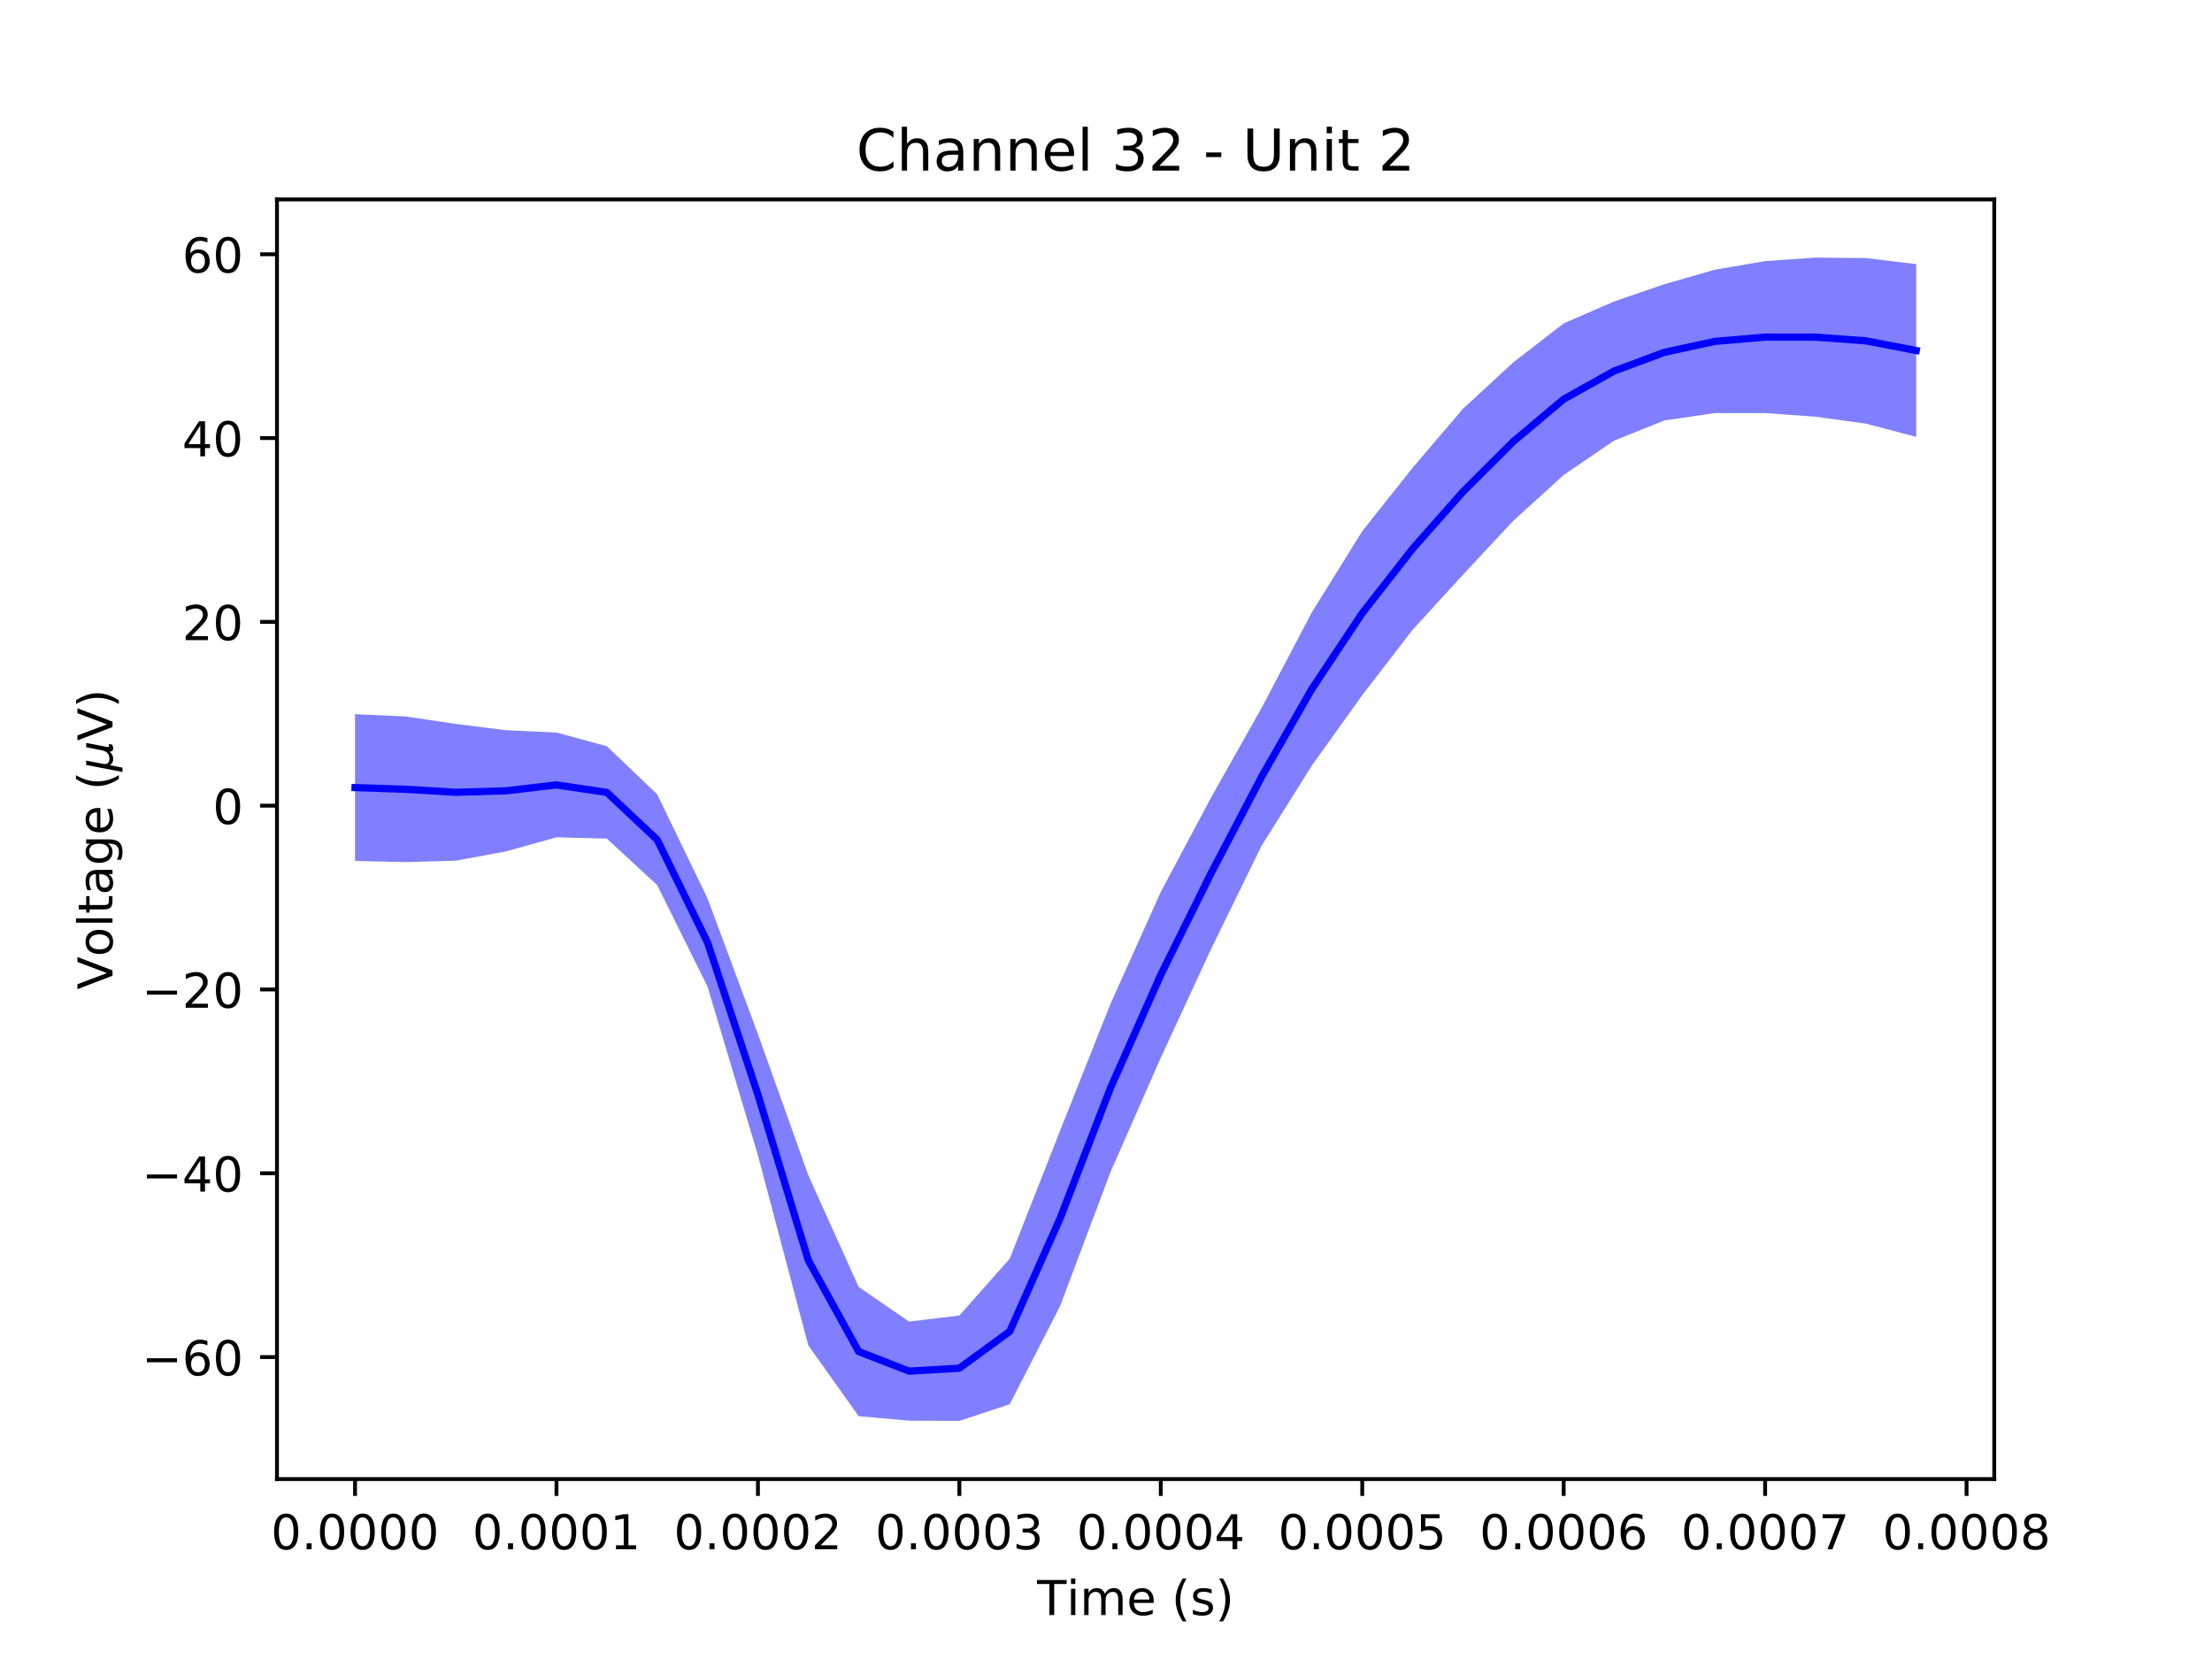
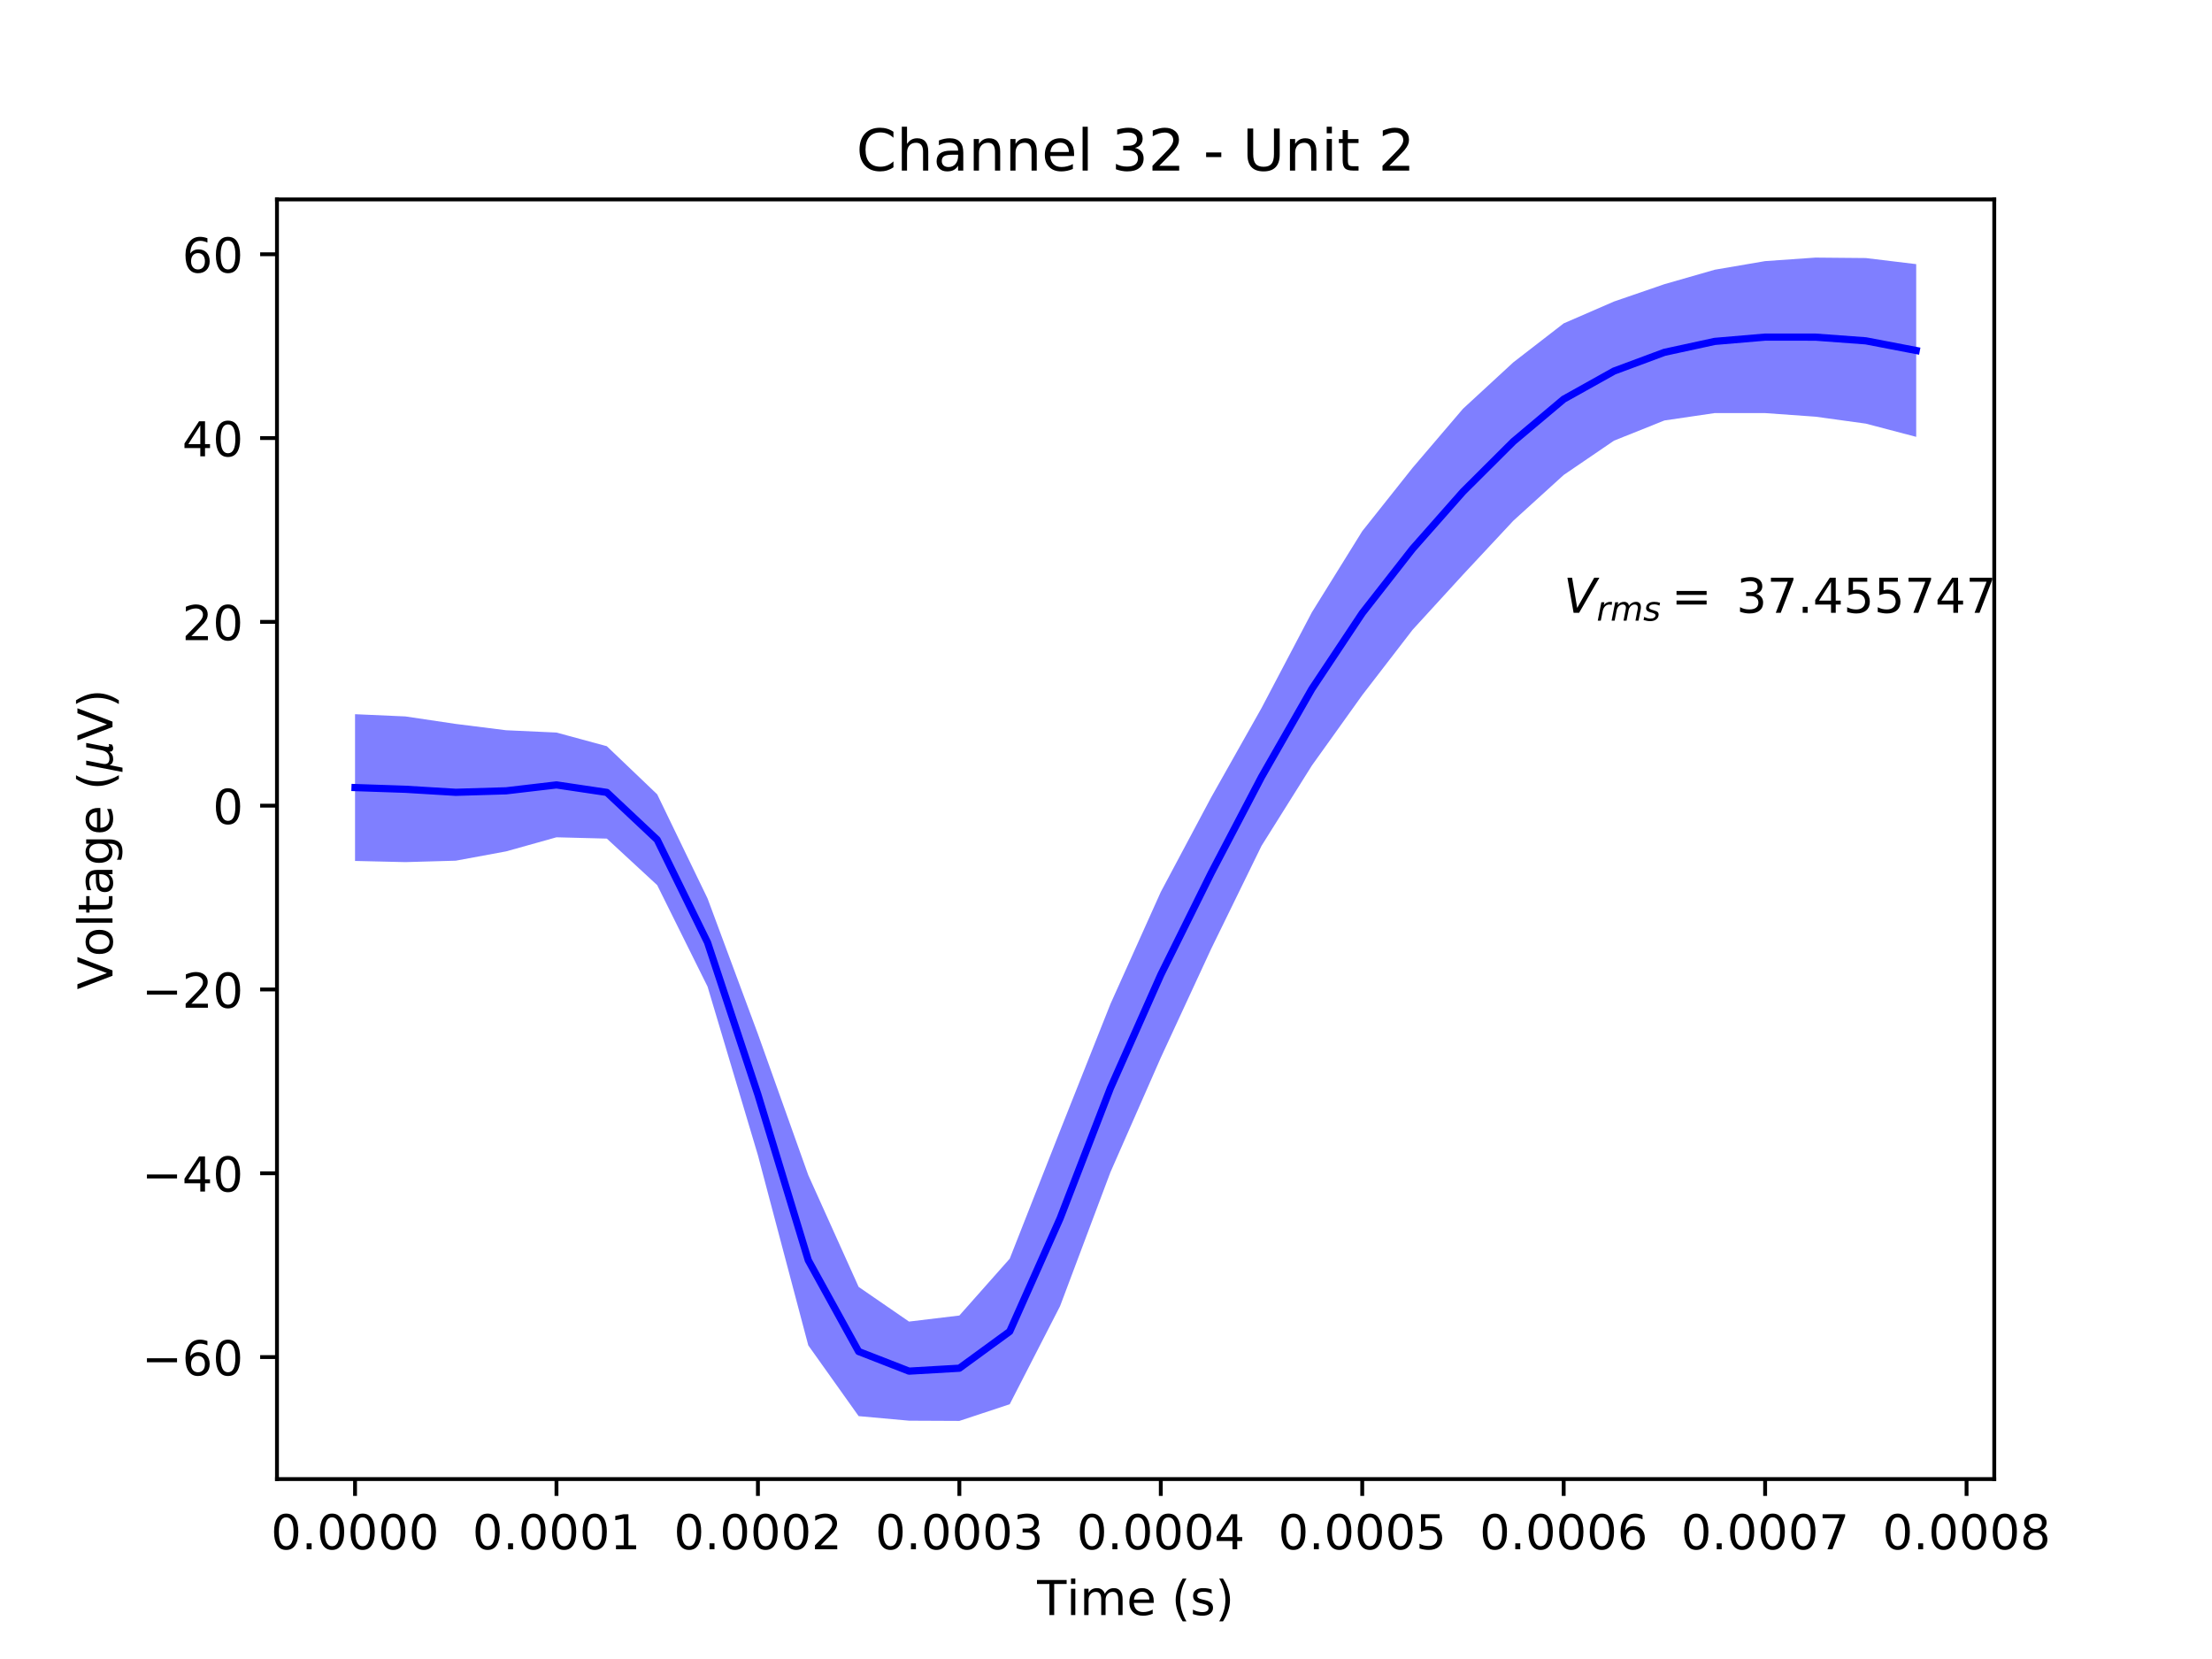
<svg xmlns="http://www.w3.org/2000/svg" xmlns:xlink="http://www.w3.org/1999/xlink" height="345pt" version="1.1" viewBox="0 0 460 345" width="460pt">
  <defs>
    <style type="text/css">
*{stroke-linecap:butt;stroke-linejoin:round;}
  </style>
  </defs>
  <g id="figure_1">
    <g id="patch_1">
      <path d="M 0 345.6  L 460.8 345.6  L 460.8 0  L 0 0  z " style="fill:#ffffff;" />
    </g>
    <g id="axes_1">
      <g id="patch_2">
        <path d="M 57.6 307.584  L 414.72 307.584  L 414.72 41.472  L 57.6 41.472  z " style="fill:#ffffff;" />
      </g>
      <g id="PolyCollection_1">
        <defs>
-           <path d="M 73.833 -197.078  L 73.833 -166.561  L 84.305 -166.318  L 94.778 -166.614  L 105.251 -168.549  L 115.724 -171.48  L 126.196 -171.207  L 136.669 -161.527  L 147.142 -140.426  L 157.615 -105.357  L 168.087 -65.825  L 178.56 -51.107  L 189.033 -50.16  L 199.505 -50.112  L 209.978 -53.578  L 220.451 -73.985  L 230.924 -101.839  L 241.396 -125.651  L 251.869 -148.276  L 262.342 -169.704  L 272.815 -186.403  L 283.287 -201.041  L 293.76 -214.633  L 304.233 -226.085  L 314.705 -237.307  L 325.178 -246.825  L 335.651 -253.967  L 346.124 -258.16  L 356.596 -259.699  L 367.069 -259.695  L 377.542 -258.947  L 388.015 -257.503  L 398.487 -254.752  L 398.487 -290.67  L 398.487 -290.67  L 388.015 -291.937  L 377.542 -292.032  L 367.069 -291.3  L 356.596 -289.509  L 346.124 -286.502  L 335.651 -282.901  L 325.178 -278.351  L 314.705 -270.249  L 304.233 -260.592  L 293.76 -248.321  L 283.287 -235.135  L 272.815 -218.273  L 262.342 -198.36  L 251.869 -179.781  L 241.396 -160.122  L 230.924 -136.82  L 220.451 -110.454  L 209.978 -83.847  L 199.505 -72.029  L 189.033 -70.77  L 178.56 -77.984  L 168.087 -101.227  L 157.615 -130.568  L 147.142 -158.761  L 136.669 -180.412  L 126.196 -190.418  L 115.724 -193.262  L 105.251 -193.741  L 94.778 -195.055  L 84.305 -196.613  L 73.833 -197.078  z " id="m20f2ebc139" />
+           <path d="M 73.833 -197.078  L 73.833 -166.561  L 84.305 -166.318  L 94.778 -166.614  L 105.251 -168.549  L 115.724 -171.48  L 126.196 -171.207  L 136.669 -161.527  L 147.142 -140.426  L 157.615 -105.357  L 168.087 -65.825  L 178.56 -51.107  L 189.033 -50.16  L 199.505 -50.112  L 209.978 -53.578  L 220.451 -73.985  L 230.924 -101.839  L 241.396 -125.651  L 251.869 -148.276  L 262.342 -169.704  L 272.815 -186.403  L 283.287 -201.041  L 293.76 -214.633  L 304.233 -226.085  L 314.705 -237.307  L 325.178 -246.825  L 335.651 -253.967  L 346.124 -258.16  L 356.596 -259.699  L 367.069 -259.695  L 377.542 -258.947  L 388.015 -257.503  L 398.487 -254.752  L 398.487 -290.67  L 398.487 -290.67  L 388.015 -291.937  L 377.542 -292.032  L 367.069 -291.3  L 356.596 -289.509  L 346.124 -286.502  L 335.651 -282.901  L 325.178 -278.351  L 314.705 -270.249  L 304.233 -260.592  L 293.76 -248.321  L 283.287 -235.135  L 272.815 -218.273  L 262.342 -198.36  L 251.869 -179.781  L 241.396 -160.122  L 230.924 -136.82  L 220.451 -110.454  L 209.978 -83.847  L 199.505 -72.029  L 189.033 -70.77  L 178.56 -77.984  L 168.087 -101.227  L 157.615 -130.568  L 147.142 -158.761  L 136.669 -180.412  L 126.196 -190.418  L 115.724 -193.262  L 105.251 -193.741  L 94.778 -195.055  L 84.305 -196.613  L 73.833 -197.078  z " id="mba1944d7ec" />
        </defs>
-         <g clip-path="url(#pb265f0cbe6)">
-           <use style="fill:#0000ff;fill-opacity:0.5;" x="0" xlink:href="#m20f2ebc139" y="345.6" />
+         <g clip-path="url(#p7ccde514d6)">
+           <use style="fill:#0000ff;fill-opacity:0.5;" x="0" xlink:href="#mba1944d7ec" y="345.6" />
        </g>
      </g>
      <g id="matplotlib.axis_1">
        <g id="xtick_1">
          <g id="line2d_1">
            <defs>
-               <path d="M 0 0  L 0 3.5  " id="m6e08d8f429" style="stroke:#000000;stroke-width:0.8;" />
-             </defs>
-             <g>
-               <use style="stroke:#000000;stroke-width:0.8;" x="73.833" xlink:href="#m6e08d8f429" y="307.584" />
+               <path d="M 0 0  L 0 3.5  " id="m630a84d4b9" style="stroke:#000000;stroke-width:0.8;" />
+             </defs>
+             <g>
+               <use style="stroke:#000000;stroke-width:0.8;" x="73.833" xlink:href="#m630a84d4b9" y="307.584" />
            </g>
          </g>
          <g id="text_1">
            <defs>
              <path d="M 31.781 66.406  Q 24.172 66.406 20.328 58.906  Q 16.5 51.422 16.5 36.375  Q 16.5 21.391 20.328 13.891  Q 24.172 6.391 31.781 6.391  Q 39.453 6.391 43.281 13.891  Q 47.125 21.391 47.125 36.375  Q 47.125 51.422 43.281 58.906  Q 39.453 66.406 31.781 66.406  z M 31.781 74.219  Q 44.047 74.219 50.516 64.516  Q 56.984 54.828 56.984 36.375  Q 56.984 17.969 50.516 8.266  Q 44.047 -1.422 31.781 -1.422  Q 19.531 -1.422 13.062 8.266  Q 6.594 17.969 6.594 36.375  Q 6.594 54.828 13.062 64.516  Q 19.531 74.219 31.781 74.219  z " id="DejaVuSans-30" />
              <path d="M 10.688 12.406  L 21 12.406  L 21 0  L 10.688 0  z " id="DejaVuSans-2e" />
            </defs>
            <g transform="translate(56.33742 322.1824)scale(0.1 -0.1)">
              <use xlink:href="#DejaVuSans-30" />
              <use x="63.623" xlink:href="#DejaVuSans-2e" />
              <use x="95.41" xlink:href="#DejaVuSans-30" />
              <use x="159.033" xlink:href="#DejaVuSans-30" />
              <use x="222.656" xlink:href="#DejaVuSans-30" />
              <use x="286.279" xlink:href="#DejaVuSans-30" />
            </g>
          </g>
        </g>
        <g id="xtick_2">
          <g id="line2d_2">
            <g>
-               <use style="stroke:#000000;stroke-width:0.8;" x="115.724" xlink:href="#m6e08d8f429" y="307.584" />
+               <use style="stroke:#000000;stroke-width:0.8;" x="115.724" xlink:href="#m630a84d4b9" y="307.584" />
            </g>
          </g>
          <g id="text_2">
            <defs>
              <path d="M 12.406 8.297  L 28.516 8.297  L 28.516 63.922  L 10.984 60.406  L 10.984 69.391  L 28.422 72.906  L 38.281 72.906  L 38.281 8.297  L 54.391 8.297  L 54.391 0  L 12.406 0  z " id="DejaVuSans-31" />
            </defs>
            <g transform="translate(98.22832 322.1824)scale(0.1 -0.1)">
              <use xlink:href="#DejaVuSans-30" />
              <use x="63.623" xlink:href="#DejaVuSans-2e" />
              <use x="95.41" xlink:href="#DejaVuSans-30" />
              <use x="159.033" xlink:href="#DejaVuSans-30" />
              <use x="222.656" xlink:href="#DejaVuSans-30" />
              <use x="286.279" xlink:href="#DejaVuSans-31" />
            </g>
          </g>
        </g>
        <g id="xtick_3">
          <g id="line2d_3">
            <g>
-               <use style="stroke:#000000;stroke-width:0.8;" x="157.615" xlink:href="#m6e08d8f429" y="307.584" />
+               <use style="stroke:#000000;stroke-width:0.8;" x="157.615" xlink:href="#m630a84d4b9" y="307.584" />
            </g>
          </g>
          <g id="text_3">
            <defs>
              <path d="M 19.188 8.297  L 53.609 8.297  L 53.609 0  L 7.328 0  L 7.328 8.297  Q 12.938 14.109 22.625 23.891  Q 32.328 33.688 34.812 36.531  Q 39.547 41.844 41.422 45.531  Q 43.312 49.219 43.312 52.781  Q 43.312 58.594 39.234 62.25  Q 35.156 65.922 28.609 65.922  Q 23.969 65.922 18.812 64.312  Q 13.672 62.703 7.812 59.422  L 7.812 69.391  Q 13.766 71.781 18.938 73  Q 24.125 74.219 28.422 74.219  Q 39.75 74.219 46.484 68.547  Q 53.219 62.891 53.219 53.422  Q 53.219 48.922 51.531 44.891  Q 49.859 40.875 45.406 35.406  Q 44.188 33.984 37.641 27.219  Q 31.109 20.453 19.188 8.297  z " id="DejaVuSans-32" />
            </defs>
            <g transform="translate(140.1192 322.1824)scale(0.1 -0.1)">
              <use xlink:href="#DejaVuSans-30" />
              <use x="63.623" xlink:href="#DejaVuSans-2e" />
              <use x="95.41" xlink:href="#DejaVuSans-30" />
              <use x="159.033" xlink:href="#DejaVuSans-30" />
              <use x="222.656" xlink:href="#DejaVuSans-30" />
              <use x="286.279" xlink:href="#DejaVuSans-32" />
            </g>
          </g>
        </g>
        <g id="xtick_4">
          <g id="line2d_4">
            <g>
-               <use style="stroke:#000000;stroke-width:0.8;" x="199.505" xlink:href="#m6e08d8f429" y="307.584" />
+               <use style="stroke:#000000;stroke-width:0.8;" x="199.505" xlink:href="#m630a84d4b9" y="307.584" />
            </g>
          </g>
          <g id="text_4">
            <defs>
              <path d="M 40.578 39.312  Q 47.656 37.797 51.625 33  Q 55.609 28.219 55.609 21.188  Q 55.609 10.406 48.188 4.484  Q 40.766 -1.422 27.094 -1.422  Q 22.516 -1.422 17.656 -0.516  Q 12.797 0.391 7.625 2.203  L 7.625 11.719  Q 11.719 9.328 16.594 8.109  Q 21.484 6.891 26.812 6.891  Q 36.078 6.891 40.938 10.547  Q 45.797 14.203 45.797 21.188  Q 45.797 27.641 41.281 31.266  Q 36.766 34.906 28.719 34.906  L 20.219 34.906  L 20.219 43.016  L 29.109 43.016  Q 36.375 43.016 40.234 45.922  Q 44.094 48.828 44.094 54.297  Q 44.094 59.906 40.109 62.906  Q 36.141 65.922 28.719 65.922  Q 24.656 65.922 20.016 65.031  Q 15.375 64.156 9.812 62.312  L 9.812 71.094  Q 15.438 72.656 20.344 73.438  Q 25.25 74.219 29.594 74.219  Q 40.828 74.219 47.359 69.109  Q 53.906 64.016 53.906 55.328  Q 53.906 49.266 50.438 45.094  Q 46.969 40.922 40.578 39.312  z " id="DejaVuSans-33" />
            </defs>
            <g transform="translate(182.0101 322.1824)scale(0.1 -0.1)">
              <use xlink:href="#DejaVuSans-30" />
              <use x="63.623" xlink:href="#DejaVuSans-2e" />
              <use x="95.41" xlink:href="#DejaVuSans-30" />
              <use x="159.033" xlink:href="#DejaVuSans-30" />
              <use x="222.656" xlink:href="#DejaVuSans-30" />
              <use x="286.279" xlink:href="#DejaVuSans-33" />
            </g>
          </g>
        </g>
        <g id="xtick_5">
          <g id="line2d_5">
            <g>
-               <use style="stroke:#000000;stroke-width:0.8;" x="241.396" xlink:href="#m6e08d8f429" y="307.584" />
+               <use style="stroke:#000000;stroke-width:0.8;" x="241.396" xlink:href="#m630a84d4b9" y="307.584" />
            </g>
          </g>
          <g id="text_5">
            <defs>
              <path d="M 37.797 64.312  L 12.891 25.391  L 37.797 25.391  z M 35.203 72.906  L 47.609 72.906  L 47.609 25.391  L 58.016 25.391  L 58.016 17.188  L 47.609 17.188  L 47.609 0  L 37.797 0  L 37.797 17.188  L 4.891 17.188  L 4.891 26.703  z " id="DejaVuSans-34" />
            </defs>
            <g transform="translate(223.9011 322.1824)scale(0.1 -0.1)">
              <use xlink:href="#DejaVuSans-30" />
              <use x="63.623" xlink:href="#DejaVuSans-2e" />
              <use x="95.41" xlink:href="#DejaVuSans-30" />
              <use x="159.033" xlink:href="#DejaVuSans-30" />
              <use x="222.656" xlink:href="#DejaVuSans-30" />
              <use x="286.279" xlink:href="#DejaVuSans-34" />
            </g>
          </g>
        </g>
        <g id="xtick_6">
          <g id="line2d_6">
            <g>
-               <use style="stroke:#000000;stroke-width:0.8;" x="283.287" xlink:href="#m6e08d8f429" y="307.584" />
+               <use style="stroke:#000000;stroke-width:0.8;" x="283.287" xlink:href="#m630a84d4b9" y="307.584" />
            </g>
          </g>
          <g id="text_6">
            <defs>
              <path d="M 10.797 72.906  L 49.516 72.906  L 49.516 64.594  L 19.828 64.594  L 19.828 46.734  Q 21.969 47.469 24.109 47.828  Q 26.266 48.188 28.422 48.188  Q 40.625 48.188 47.75 41.5  Q 54.891 34.812 54.891 23.391  Q 54.891 11.625 47.562 5.094  Q 40.234 -1.422 26.906 -1.422  Q 22.312 -1.422 17.547 -0.641  Q 12.797 0.141 7.719 1.703  L 7.719 11.625  Q 12.109 9.234 16.797 8.062  Q 21.484 6.891 26.703 6.891  Q 35.156 6.891 40.078 11.328  Q 45.016 15.766 45.016 23.391  Q 45.016 31 40.078 35.438  Q 35.156 39.891 26.703 39.891  Q 22.75 39.891 18.812 39.016  Q 14.891 38.141 10.797 36.281  z " id="DejaVuSans-35" />
            </defs>
            <g transform="translate(265.792 322.1824)scale(0.1 -0.1)">
              <use xlink:href="#DejaVuSans-30" />
              <use x="63.623" xlink:href="#DejaVuSans-2e" />
              <use x="95.41" xlink:href="#DejaVuSans-30" />
              <use x="159.033" xlink:href="#DejaVuSans-30" />
              <use x="222.656" xlink:href="#DejaVuSans-30" />
              <use x="286.279" xlink:href="#DejaVuSans-35" />
            </g>
          </g>
        </g>
        <g id="xtick_7">
          <g id="line2d_7">
            <g>
-               <use style="stroke:#000000;stroke-width:0.8;" x="325.178" xlink:href="#m6e08d8f429" y="307.584" />
+               <use style="stroke:#000000;stroke-width:0.8;" x="325.178" xlink:href="#m630a84d4b9" y="307.584" />
            </g>
          </g>
          <g id="text_7">
            <defs>
              <path d="M 33.016 40.375  Q 26.375 40.375 22.484 35.828  Q 18.609 31.297 18.609 23.391  Q 18.609 15.531 22.484 10.953  Q 26.375 6.391 33.016 6.391  Q 39.656 6.391 43.531 10.953  Q 47.406 15.531 47.406 23.391  Q 47.406 31.297 43.531 35.828  Q 39.656 40.375 33.016 40.375  z M 52.594 71.297  L 52.594 62.312  Q 48.875 64.062 45.094 64.984  Q 41.312 65.922 37.594 65.922  Q 27.828 65.922 22.672 59.328  Q 17.531 52.734 16.797 39.406  Q 19.672 43.656 24.016 45.922  Q 28.375 48.188 33.594 48.188  Q 44.578 48.188 50.953 41.516  Q 57.328 34.859 57.328 23.391  Q 57.328 12.156 50.688 5.359  Q 44.047 -1.422 33.016 -1.422  Q 20.359 -1.422 13.672 8.266  Q 6.984 17.969 6.984 36.375  Q 6.984 53.656 15.188 63.938  Q 23.391 74.219 37.203 74.219  Q 40.922 74.219 44.703 73.484  Q 48.484 72.75 52.594 71.297  z " id="DejaVuSans-36" />
            </defs>
            <g transform="translate(307.6829 322.1824)scale(0.1 -0.1)">
              <use xlink:href="#DejaVuSans-30" />
              <use x="63.623" xlink:href="#DejaVuSans-2e" />
              <use x="95.41" xlink:href="#DejaVuSans-30" />
              <use x="159.033" xlink:href="#DejaVuSans-30" />
              <use x="222.656" xlink:href="#DejaVuSans-30" />
              <use x="286.279" xlink:href="#DejaVuSans-36" />
            </g>
          </g>
        </g>
        <g id="xtick_8">
          <g id="line2d_8">
            <g>
-               <use style="stroke:#000000;stroke-width:0.8;" x="367.069" xlink:href="#m6e08d8f429" y="307.584" />
+               <use style="stroke:#000000;stroke-width:0.8;" x="367.069" xlink:href="#m630a84d4b9" y="307.584" />
            </g>
          </g>
          <g id="text_8">
            <defs>
              <path d="M 8.203 72.906  L 55.078 72.906  L 55.078 68.703  L 28.609 0  L 18.312 0  L 43.219 64.594  L 8.203 64.594  z " id="DejaVuSans-37" />
            </defs>
            <g transform="translate(349.5738 322.1824)scale(0.1 -0.1)">
              <use xlink:href="#DejaVuSans-30" />
              <use x="63.623" xlink:href="#DejaVuSans-2e" />
              <use x="95.41" xlink:href="#DejaVuSans-30" />
              <use x="159.033" xlink:href="#DejaVuSans-30" />
              <use x="222.656" xlink:href="#DejaVuSans-30" />
              <use x="286.279" xlink:href="#DejaVuSans-37" />
            </g>
          </g>
        </g>
        <g id="xtick_9">
          <g id="line2d_9">
            <g>
-               <use style="stroke:#000000;stroke-width:0.8;" x="408.96" xlink:href="#m6e08d8f429" y="307.584" />
+               <use style="stroke:#000000;stroke-width:0.8;" x="408.96" xlink:href="#m630a84d4b9" y="307.584" />
            </g>
          </g>
          <g id="text_9">
            <defs>
              <path d="M 31.781 34.625  Q 24.75 34.625 20.719 30.859  Q 16.703 27.094 16.703 20.516  Q 16.703 13.922 20.719 10.156  Q 24.75 6.391 31.781 6.391  Q 38.812 6.391 42.859 10.172  Q 46.922 13.969 46.922 20.516  Q 46.922 27.094 42.891 30.859  Q 38.875 34.625 31.781 34.625  z M 21.922 38.812  Q 15.578 40.375 12.031 44.719  Q 8.5 49.078 8.5 55.328  Q 8.5 64.062 14.719 69.141  Q 20.953 74.219 31.781 74.219  Q 42.672 74.219 48.875 69.141  Q 55.078 64.062 55.078 55.328  Q 55.078 49.078 51.531 44.719  Q 48 40.375 41.703 38.812  Q 48.828 37.156 52.797 32.312  Q 56.781 27.484 56.781 20.516  Q 56.781 9.906 50.312 4.234  Q 43.844 -1.422 31.781 -1.422  Q 19.734 -1.422 13.25 4.234  Q 6.781 9.906 6.781 20.516  Q 6.781 27.484 10.781 32.312  Q 14.797 37.156 21.922 38.812  z M 18.312 54.391  Q 18.312 48.734 21.844 45.562  Q 25.391 42.391 31.781 42.391  Q 38.141 42.391 41.719 45.562  Q 45.312 48.734 45.312 54.391  Q 45.312 60.062 41.719 63.234  Q 38.141 66.406 31.781 66.406  Q 25.391 66.406 21.844 63.234  Q 18.312 60.062 18.312 54.391  z " id="DejaVuSans-38" />
            </defs>
            <g transform="translate(391.4647 322.1824)scale(0.1 -0.1)">
              <use xlink:href="#DejaVuSans-30" />
              <use x="63.623" xlink:href="#DejaVuSans-2e" />
              <use x="95.41" xlink:href="#DejaVuSans-30" />
              <use x="159.033" xlink:href="#DejaVuSans-30" />
              <use x="222.656" xlink:href="#DejaVuSans-30" />
              <use x="286.279" xlink:href="#DejaVuSans-38" />
            </g>
          </g>
        </g>
        <g id="text_10">
          <defs>
            <path d="M -0.297 72.906  L 61.375 72.906  L 61.375 64.594  L 35.5 64.594  L 35.5 0  L 25.594 0  L 25.594 64.594  L -0.297 64.594  z " id="DejaVuSans-54" />
            <path d="M 9.422 54.688  L 18.406 54.688  L 18.406 0  L 9.422 0  z M 9.422 75.984  L 18.406 75.984  L 18.406 64.594  L 9.422 64.594  z " id="DejaVuSans-69" />
            <path d="M 52 44.188  Q 55.375 50.25 60.062 53.125  Q 64.75 56 71.094 56  Q 79.641 56 84.281 50.016  Q 88.922 44.047 88.922 33.016  L 88.922 0  L 79.891 0  L 79.891 32.719  Q 79.891 40.578 77.094 44.375  Q 74.312 48.188 68.609 48.188  Q 61.625 48.188 57.562 43.547  Q 53.516 38.922 53.516 30.906  L 53.516 0  L 44.484 0  L 44.484 32.719  Q 44.484 40.625 41.703 44.406  Q 38.922 48.188 33.109 48.188  Q 26.219 48.188 22.156 43.531  Q 18.109 38.875 18.109 30.906  L 18.109 0  L 9.078 0  L 9.078 54.688  L 18.109 54.688  L 18.109 46.188  Q 21.188 51.219 25.484 53.609  Q 29.781 56 35.688 56  Q 41.656 56 45.828 52.969  Q 50 49.953 52 44.188  z " id="DejaVuSans-6d" />
            <path d="M 56.203 29.594  L 56.203 25.203  L 14.891 25.203  Q 15.484 15.922 20.484 11.062  Q 25.484 6.203 34.422 6.203  Q 39.594 6.203 44.453 7.469  Q 49.312 8.734 54.109 11.281  L 54.109 2.781  Q 49.266 0.734 44.188 -0.344  Q 39.109 -1.422 33.891 -1.422  Q 20.797 -1.422 13.156 6.188  Q 5.516 13.812 5.516 26.812  Q 5.516 40.234 12.766 48.109  Q 20.016 56 32.328 56  Q 43.359 56 49.781 48.891  Q 56.203 41.797 56.203 29.594  z M 47.219 32.234  Q 47.125 39.594 43.094 43.984  Q 39.062 48.391 32.422 48.391  Q 24.906 48.391 20.391 44.141  Q 15.875 39.891 15.188 32.172  z " id="DejaVuSans-65" />
            <path id="DejaVuSans-20" />
            <path d="M 31 75.875  Q 24.469 64.656 21.281 53.656  Q 18.109 42.672 18.109 31.391  Q 18.109 20.125 21.312 9.062  Q 24.516 -2 31 -13.188  L 23.188 -13.188  Q 15.875 -1.703 12.234 9.375  Q 8.594 20.453 8.594 31.391  Q 8.594 42.281 12.203 53.312  Q 15.828 64.359 23.188 75.875  z " id="DejaVuSans-28" />
            <path d="M 44.281 53.078  L 44.281 44.578  Q 40.484 46.531 36.375 47.5  Q 32.281 48.484 27.875 48.484  Q 21.188 48.484 17.844 46.438  Q 14.5 44.391 14.5 40.281  Q 14.5 37.156 16.891 35.375  Q 19.281 33.594 26.516 31.984  L 29.594 31.297  Q 39.156 29.25 43.188 25.516  Q 47.219 21.781 47.219 15.094  Q 47.219 7.469 41.188 3.016  Q 35.156 -1.422 24.609 -1.422  Q 20.219 -1.422 15.453 -0.562  Q 10.688 0.297 5.422 2  L 5.422 11.281  Q 10.406 8.688 15.234 7.391  Q 20.062 6.109 24.812 6.109  Q 31.156 6.109 34.562 8.281  Q 37.984 10.453 37.984 14.406  Q 37.984 18.062 35.516 20.016  Q 33.062 21.969 24.703 23.781  L 21.578 24.516  Q 13.234 26.266 9.516 29.906  Q 5.812 33.547 5.812 39.891  Q 5.812 47.609 11.281 51.797  Q 16.75 56 26.812 56  Q 31.781 56 36.172 55.266  Q 40.578 54.547 44.281 53.078  z " id="DejaVuSans-73" />
            <path d="M 8.016 75.875  L 15.828 75.875  Q 23.141 64.359 26.781 53.312  Q 30.422 42.281 30.422 31.391  Q 30.422 20.453 26.781 9.375  Q 23.141 -1.703 15.828 -13.188  L 8.016 -13.188  Q 14.5 -2 17.703 9.062  Q 20.906 20.125 20.906 31.391  Q 20.906 42.672 17.703 53.656  Q 14.5 64.656 8.016 75.875  z " id="DejaVuSans-29" />
          </defs>
          <g transform="translate(215.6772 335.8606)scale(0.1 -0.1)">
            <use xlink:href="#DejaVuSans-54" />
            <use x="61.037" xlink:href="#DejaVuSans-69" />
            <use x="88.82" xlink:href="#DejaVuSans-6d" />
            <use x="186.232" xlink:href="#DejaVuSans-65" />
            <use x="247.756" xlink:href="#DejaVuSans-20" />
            <use x="279.543" xlink:href="#DejaVuSans-28" />
            <use x="318.557" xlink:href="#DejaVuSans-73" />
            <use x="370.656" xlink:href="#DejaVuSans-29" />
          </g>
        </g>
      </g>
      <g id="matplotlib.axis_2">
        <g id="ytick_1">
          <g id="line2d_10">
            <defs>
-               <path d="M 0 0  L -3.5 0  " id="m3fc68392f4" style="stroke:#000000;stroke-width:0.8;" />
-             </defs>
-             <g>
-               <use style="stroke:#000000;stroke-width:0.8;" x="57.6" xlink:href="#m3fc68392f4" y="282.211" />
+               <path d="M 0 0  L -3.5 0  " id="mf5e98df8b7" style="stroke:#000000;stroke-width:0.8;" />
+             </defs>
+             <g>
+               <use style="stroke:#000000;stroke-width:0.8;" x="57.6" xlink:href="#mf5e98df8b7" y="282.211" />
            </g>
          </g>
          <g id="text_11">
            <defs>
              <path d="M 10.594 35.5  L 73.188 35.5  L 73.188 27.203  L 10.594 27.203  z " id="DejaVuSans-2212" />
            </defs>
            <g transform="translate(29.49531 286.0099)scale(0.1 -0.1)">
              <use xlink:href="#DejaVuSans-2212" />
              <use x="83.789" xlink:href="#DejaVuSans-36" />
              <use x="147.412" xlink:href="#DejaVuSans-30" />
            </g>
          </g>
        </g>
        <g id="ytick_2">
          <g id="line2d_11">
            <g>
-               <use style="stroke:#000000;stroke-width:0.8;" x="57.6" xlink:href="#m3fc68392f4" y="243.988" />
+               <use style="stroke:#000000;stroke-width:0.8;" x="57.6" xlink:href="#mf5e98df8b7" y="243.988" />
            </g>
          </g>
          <g id="text_12">
            <g transform="translate(29.49531 247.7871)scale(0.1 -0.1)">
              <use xlink:href="#DejaVuSans-2212" />
              <use x="83.789" xlink:href="#DejaVuSans-34" />
              <use x="147.412" xlink:href="#DejaVuSans-30" />
            </g>
          </g>
        </g>
        <g id="ytick_3">
          <g id="line2d_12">
            <g>
-               <use style="stroke:#000000;stroke-width:0.8;" x="57.6" xlink:href="#m3fc68392f4" y="205.765" />
+               <use style="stroke:#000000;stroke-width:0.8;" x="57.6" xlink:href="#mf5e98df8b7" y="205.765" />
            </g>
          </g>
          <g id="text_13">
            <g transform="translate(29.49531 209.5644)scale(0.1 -0.1)">
              <use xlink:href="#DejaVuSans-2212" />
              <use x="83.789" xlink:href="#DejaVuSans-32" />
              <use x="147.412" xlink:href="#DejaVuSans-30" />
            </g>
          </g>
        </g>
        <g id="ytick_4">
          <g id="line2d_13">
            <g>
-               <use style="stroke:#000000;stroke-width:0.8;" x="57.6" xlink:href="#m3fc68392f4" y="167.542" />
+               <use style="stroke:#000000;stroke-width:0.8;" x="57.6" xlink:href="#mf5e98df8b7" y="167.542" />
            </g>
          </g>
          <g id="text_14">
            <g transform="translate(44.2375 171.3416)scale(0.1 -0.1)">
              <use xlink:href="#DejaVuSans-30" />
            </g>
          </g>
        </g>
        <g id="ytick_5">
          <g id="line2d_14">
            <g>
-               <use style="stroke:#000000;stroke-width:0.8;" x="57.6" xlink:href="#m3fc68392f4" y="129.32" />
+               <use style="stroke:#000000;stroke-width:0.8;" x="57.6" xlink:href="#mf5e98df8b7" y="129.32" />
            </g>
          </g>
          <g id="text_15">
            <g transform="translate(37.875 133.1188)scale(0.1 -0.1)">
              <use xlink:href="#DejaVuSans-32" />
              <use x="63.623" xlink:href="#DejaVuSans-30" />
            </g>
          </g>
        </g>
        <g id="ytick_6">
          <g id="line2d_15">
            <g>
-               <use style="stroke:#000000;stroke-width:0.8;" x="57.6" xlink:href="#m3fc68392f4" y="91.097" />
+               <use style="stroke:#000000;stroke-width:0.8;" x="57.6" xlink:href="#mf5e98df8b7" y="91.097" />
            </g>
          </g>
          <g id="text_16">
            <g transform="translate(37.875 94.89601)scale(0.1 -0.1)">
              <use xlink:href="#DejaVuSans-34" />
              <use x="63.623" xlink:href="#DejaVuSans-30" />
            </g>
          </g>
        </g>
        <g id="ytick_7">
          <g id="line2d_16">
            <g>
-               <use style="stroke:#000000;stroke-width:0.8;" x="57.6" xlink:href="#m3fc68392f4" y="52.874" />
+               <use style="stroke:#000000;stroke-width:0.8;" x="57.6" xlink:href="#mf5e98df8b7" y="52.874" />
            </g>
          </g>
          <g id="text_17">
            <g transform="translate(37.875 56.67323)scale(0.1 -0.1)">
              <use xlink:href="#DejaVuSans-36" />
              <use x="63.623" xlink:href="#DejaVuSans-30" />
            </g>
          </g>
        </g>
        <g id="text_18">
          <defs>
            <path d="M 28.609 0  L 0.781 72.906  L 11.078 72.906  L 34.188 11.531  L 57.328 72.906  L 67.578 72.906  L 39.797 0  z " id="DejaVuSans-56" />
            <path d="M 30.609 48.391  Q 23.391 48.391 19.188 42.75  Q 14.984 37.109 14.984 27.297  Q 14.984 17.484 19.156 11.844  Q 23.344 6.203 30.609 6.203  Q 37.797 6.203 41.984 11.859  Q 46.188 17.531 46.188 27.297  Q 46.188 37.016 41.984 42.703  Q 37.797 48.391 30.609 48.391  z M 30.609 56  Q 42.328 56 49.016 48.375  Q 55.719 40.766 55.719 27.297  Q 55.719 13.875 49.016 6.219  Q 42.328 -1.422 30.609 -1.422  Q 18.844 -1.422 12.172 6.219  Q 5.516 13.875 5.516 27.297  Q 5.516 40.766 12.172 48.375  Q 18.844 56 30.609 56  z " id="DejaVuSans-6f" />
            <path d="M 9.422 75.984  L 18.406 75.984  L 18.406 0  L 9.422 0  z " id="DejaVuSans-6c" />
            <path d="M 18.312 70.219  L 18.312 54.688  L 36.812 54.688  L 36.812 47.703  L 18.312 47.703  L 18.312 18.016  Q 18.312 11.328 20.141 9.422  Q 21.969 7.516 27.594 7.516  L 36.812 7.516  L 36.812 0  L 27.594 0  Q 17.188 0 13.234 3.875  Q 9.281 7.766 9.281 18.016  L 9.281 47.703  L 2.688 47.703  L 2.688 54.688  L 9.281 54.688  L 9.281 70.219  z " id="DejaVuSans-74" />
            <path d="M 34.281 27.484  Q 23.391 27.484 19.188 25  Q 14.984 22.516 14.984 16.5  Q 14.984 11.719 18.141 8.906  Q 21.297 6.109 26.703 6.109  Q 34.188 6.109 38.703 11.406  Q 43.219 16.703 43.219 25.484  L 43.219 27.484  z M 52.203 31.203  L 52.203 0  L 43.219 0  L 43.219 8.297  Q 40.141 3.328 35.547 0.953  Q 30.953 -1.422 24.312 -1.422  Q 15.922 -1.422 10.953 3.297  Q 6 8.016 6 15.922  Q 6 25.141 12.172 29.828  Q 18.359 34.516 30.609 34.516  L 43.219 34.516  L 43.219 35.406  Q 43.219 41.609 39.141 45  Q 35.062 48.391 27.688 48.391  Q 23 48.391 18.547 47.266  Q 14.109 46.141 10.016 43.891  L 10.016 52.203  Q 14.938 54.109 19.578 55.047  Q 24.219 56 28.609 56  Q 40.484 56 46.344 49.844  Q 52.203 43.703 52.203 31.203  z " id="DejaVuSans-61" />
            <path d="M 45.406 27.984  Q 45.406 37.75 41.375 43.109  Q 37.359 48.484 30.078 48.484  Q 22.859 48.484 18.828 43.109  Q 14.797 37.75 14.797 27.984  Q 14.797 18.266 18.828 12.891  Q 22.859 7.516 30.078 7.516  Q 37.359 7.516 41.375 12.891  Q 45.406 18.266 45.406 27.984  z M 54.391 6.781  Q 54.391 -7.172 48.188 -13.984  Q 42 -20.797 29.203 -20.797  Q 24.469 -20.797 20.266 -20.094  Q 16.062 -19.391 12.109 -17.922  L 12.109 -9.188  Q 16.062 -11.328 19.922 -12.344  Q 23.781 -13.375 27.781 -13.375  Q 36.625 -13.375 41.016 -8.766  Q 45.406 -4.156 45.406 5.172  L 45.406 9.625  Q 42.625 4.781 38.281 2.391  Q 33.938 0 27.875 0  Q 17.828 0 11.672 7.656  Q 5.516 15.328 5.516 27.984  Q 5.516 40.672 11.672 48.328  Q 17.828 56 27.875 56  Q 33.938 56 38.281 53.609  Q 42.625 51.219 45.406 46.391  L 45.406 54.688  L 54.391 54.688  z " id="DejaVuSans-67" />
            <path d="M -1.312 -20.797  L 13.375 54.688  L 22.406 54.688  L 15.766 20.656  Q 15.578 19.625 15.422 18.359  Q 15.281 17.094 15.281 15.828  Q 15.281 11.281 18.141 8.828  Q 21 6.391 26.312 6.391  Q 33.547 6.391 37.984 10.484  Q 42.438 14.594 44 22.797  L 50.203 54.688  L 59.188 54.688  L 51.031 12.641  Q 50.828 11.719 50.75 11.031  Q 50.688 10.359 50.688 9.812  Q 50.688 8.297 51.297 7.594  Q 51.906 6.891 53.219 6.891  Q 53.719 6.891 54.562 7.125  Q 55.422 7.375 56.984 8.016  L 55.609 0.781  Q 53.469 -0.297 51.516 -0.859  Q 49.562 -1.422 47.703 -1.422  Q 44.484 -1.422 42.656 0.625  Q 40.828 2.688 40.828 6.297  Q 38.094 2.391 34.297 0.484  Q 30.516 -1.422 25.391 -1.422  Q 20.844 -1.422 17.453 0.672  Q 14.062 2.781 12.984 6.203  L 7.719 -20.797  z " id="DejaVuSans-Oblique-3bc" />
          </defs>
          <g transform="translate(23.39531 205.778)rotate(-90)scale(0.1 -0.1)">
            <use transform="translate(0 0.015625)" xlink:href="#DejaVuSans-56" />
            <use transform="translate(68.4082 0.015625)" xlink:href="#DejaVuSans-6f" />
            <use transform="translate(129.5898 0.015625)" xlink:href="#DejaVuSans-6c" />
            <use transform="translate(157.373 0.015625)" xlink:href="#DejaVuSans-74" />
            <use transform="translate(196.582 0.015625)" xlink:href="#DejaVuSans-61" />
            <use transform="translate(257.8613 0.015625)" xlink:href="#DejaVuSans-67" />
            <use transform="translate(321.3379 0.015625)" xlink:href="#DejaVuSans-65" />
            <use transform="translate(382.8613 0.015625)" xlink:href="#DejaVuSans-20" />
            <use transform="translate(414.6484 0.015625)" xlink:href="#DejaVuSans-28" />
            <use transform="translate(453.6621 0.015625)" xlink:href="#DejaVuSans-Oblique-3bc" />
            <use transform="translate(517.2852 0.015625)" xlink:href="#DejaVuSans-56" />
            <use transform="translate(585.6934 0.015625)" xlink:href="#DejaVuSans-29" />
          </g>
        </g>
      </g>
      <g id="line2d_17">
-         <path clip-path="url(#pb265f0cbe6)" d="M 73.833 163.78  L 84.305 164.135  L 94.778 164.766  L 105.251 164.455  L 115.724 163.229  L 126.196 164.787  L 136.669 174.63  L 147.142 196.007  L 157.615 227.637  L 168.087 262.074  L 178.56 281.055  L 189.033 285.135  L 199.505 284.529  L 209.978 276.888  L 220.451 253.38  L 230.924 226.271  L 241.396 202.713  L 251.869 181.571  L 262.342 161.568  L 272.815 143.262  L 283.287 127.512  L 293.76 114.123  L 304.233 102.261  L 314.705 91.822  L 325.178 83.012  L 335.651 77.166  L 346.124 73.269  L 356.596 70.996  L 367.069 70.103  L 377.542 70.11  L 388.015 70.88  L 398.487 72.889  " style="fill:none;stroke:#0000ff;stroke-linecap:square;stroke-width:1.5;" />
+         <path clip-path="url(#p7ccde514d6)" d="M 73.833 163.78  L 84.305 164.135  L 94.778 164.766  L 105.251 164.455  L 115.724 163.229  L 126.196 164.787  L 136.669 174.63  L 147.142 196.007  L 157.615 227.637  L 168.087 262.074  L 178.56 281.055  L 189.033 285.135  L 199.505 284.529  L 209.978 276.888  L 220.451 253.38  L 230.924 226.271  L 241.396 202.713  L 251.869 181.571  L 262.342 161.568  L 272.815 143.262  L 283.287 127.512  L 293.76 114.123  L 304.233 102.261  L 314.705 91.822  L 325.178 83.012  L 335.651 77.166  L 346.124 73.269  L 356.596 70.996  L 367.069 70.103  L 377.542 70.11  L 388.015 70.88  L 398.487 72.889  " style="fill:none;stroke:#0000ff;stroke-linecap:square;stroke-width:1.5;" />
      </g>
      <g id="patch_3">
        <path d="M 57.6 307.584  L 57.6 41.472  " style="fill:none;stroke:#000000;stroke-linecap:square;stroke-linejoin:miter;stroke-width:0.8;" />
      </g>
      <g id="patch_4">
        <path d="M 414.72 307.584  L 414.72 41.472  " style="fill:none;stroke:#000000;stroke-linecap:square;stroke-linejoin:miter;stroke-width:0.8;" />
      </g>
      <g id="patch_5">
        <path d="M 57.6 307.584  L 414.72 307.584  " style="fill:none;stroke:#000000;stroke-linecap:square;stroke-linejoin:miter;stroke-width:0.8;" />
      </g>
      <g id="patch_6">
        <path d="M 57.6 41.472  L 414.72 41.472  " style="fill:none;stroke:#000000;stroke-linecap:square;stroke-linejoin:miter;stroke-width:0.8;" />
      </g>
      <g id="text_19">
+         <defs>
+           <path d="M 20.609 0  L 7.812 72.906  L 17.484 72.906  L 28.078 10.203  L 63.484 72.906  L 74.219 72.906  L 32.078 0  z " id="DejaVuSans-Oblique-56" />
+           <path d="M 44.578 46.391  Q 43.219 47.125 41.453 47.516  Q 39.703 47.906 37.703 47.906  Q 30.516 47.906 25.141 42.453  Q 19.781 37.016 18.016 27.875  L 12.5 0  L 3.516 0  L 14.203 54.688  L 23.188 54.688  L 21.484 46.188  Q 25.047 50.922 30 53.453  Q 34.969 56 40.578 56  Q 42.047 56 43.453 55.828  Q 44.875 55.672 46.297 55.281  z " id="DejaVuSans-Oblique-72" />
+           <path d="M 89.797 33.016  L 83.406 0  L 74.422 0  L 80.719 32.719  Q 81.109 34.812 81.297 36.328  Q 81.5 37.844 81.5 38.922  Q 81.5 43.312 79.047 45.75  Q 76.609 48.188 72.219 48.188  Q 65.672 48.188 60.547 43.281  Q 55.422 38.375 53.906 30.516  L 47.906 0  L 38.922 0  L 45.312 32.719  Q 45.703 34.516 45.891 36.047  Q 46.094 37.594 46.094 38.812  Q 46.094 43.266 43.656 45.719  Q 41.219 48.188 36.922 48.188  Q 30.281 48.188 25.141 43.281  Q 20.016 38.375 18.5 30.516  L 12.5 0  L 3.516 0  L 14.203 54.688  L 23.188 54.688  L 21.484 46.188  Q 25.141 50.984 30.047 53.484  Q 34.969 56 40.578 56  Q 46.531 56 50.359 52.875  Q 54.203 49.75 54.984 44.188  Q 59.078 49.953 64.469 52.969  Q 69.875 56 75.875 56  Q 82.906 56 86.734 51.953  Q 90.578 47.906 90.578 40.484  Q 90.578 38.875 90.375 36.938  Q 90.188 35.016 89.797 33.016  z " id="DejaVuSans-Oblique-6d" />
+           <path d="M 50 53.078  L 48.297 44.578  Q 44.734 46.531 40.766 47.5  Q 36.812 48.484 32.625 48.484  Q 25.531 48.484 21.453 46.062  Q 17.391 43.656 17.391 39.5  Q 17.391 34.672 26.859 32.078  Q 27.594 31.891 27.938 31.781  L 30.812 30.906  Q 39.797 28.422 42.797 25.688  Q 45.797 22.953 45.797 18.219  Q 45.797 9.516 38.891 4.047  Q 31.984 -1.422 20.797 -1.422  Q 16.453 -1.422 11.672 -0.578  Q 6.891 0.25 1.125 2  L 2.875 11.281  Q 7.812 8.734 12.594 7.422  Q 17.391 6.109 21.781 6.109  Q 28.375 6.109 32.5 8.938  Q 36.625 11.766 36.625 16.109  Q 36.625 20.797 25.781 23.688  L 24.859 23.922  L 21.781 24.703  Q 14.938 26.516 11.766 29.469  Q 8.594 32.422 8.594 37.016  Q 8.594 45.75 15.156 50.875  Q 21.734 56 33.016 56  Q 37.453 56 41.672 55.266  Q 45.906 54.547 50 53.078  z " id="DejaVuSans-Oblique-73" />
+           <path d="M 10.594 45.406  L 73.188 45.406  L 73.188 37.203  L 10.594 37.203  z M 10.594 25.484  L 73.188 25.484  L 73.188 17.188  L 10.594 17.188  z " id="DejaVuSans-3d" />
+         </defs>
+         <g transform="translate(325.1782 127.5119)scale(0.1 -0.1)">
+           <use transform="translate(0 0.78125)" xlink:href="#DejaVuSans-Oblique-56" />
+           <use transform="translate(68.4082 -15.625)scale(0.7)" xlink:href="#DejaVuSans-Oblique-72" />
+           <use transform="translate(97.1875 -15.625)scale(0.7)" xlink:href="#DejaVuSans-Oblique-6d" />
+           <use transform="translate(165.376 -15.625)scale(0.7)" xlink:href="#DejaVuSans-Oblique-73" />
+           <use transform="translate(224.0625 0.78125)" xlink:href="#DejaVuSans-3d" />
+           <use transform="translate(327.334 0.78125)" xlink:href="#DejaVuSans-20" />
+           <use transform="translate(359.1211 0.78125)" xlink:href="#DejaVuSans-33" />
+           <use transform="translate(422.7441 0.78125)" xlink:href="#DejaVuSans-37" />
+           <use transform="translate(486.3672 0.78125)" xlink:href="#DejaVuSans-2e" />
+           <use transform="translate(518.1543 0.78125)" xlink:href="#DejaVuSans-34" />
+           <use transform="translate(581.7773 0.78125)" xlink:href="#DejaVuSans-35" />
+           <use transform="translate(645.4004 0.78125)" xlink:href="#DejaVuSans-35" />
+           <use transform="translate(708.9141 0.78125)" xlink:href="#DejaVuSans-37" />
+           <use transform="translate(772.5371 0.78125)" xlink:href="#DejaVuSans-34" />
+           <use transform="translate(836.1602 0.78125)" xlink:href="#DejaVuSans-37" />
+         </g>
+       </g>
+       <g id="text_20">
        <defs>
          <path d="M 64.406 67.281  L 64.406 56.891  Q 59.422 61.531 53.781 63.812  Q 48.141 66.109 41.797 66.109  Q 29.297 66.109 22.656 58.469  Q 16.016 50.828 16.016 36.375  Q 16.016 21.969 22.656 14.328  Q 29.297 6.688 41.797 6.688  Q 48.141 6.688 53.781 8.984  Q 59.422 11.281 64.406 15.922  L 64.406 5.609  Q 59.234 2.094 53.438 0.328  Q 47.656 -1.422 41.219 -1.422  Q 24.656 -1.422 15.125 8.703  Q 5.609 18.844 5.609 36.375  Q 5.609 53.953 15.125 64.078  Q 24.656 74.219 41.219 74.219  Q 47.75 74.219 53.531 72.484  Q 59.328 70.75 64.406 67.281  z " id="DejaVuSans-43" />
          <path d="M 54.891 33.016  L 54.891 0  L 45.906 0  L 45.906 32.719  Q 45.906 40.484 42.875 44.328  Q 39.844 48.188 33.797 48.188  Q 26.516 48.188 22.312 43.547  Q 18.109 38.922 18.109 30.906  L 18.109 0  L 9.078 0  L 9.078 75.984  L 18.109 75.984  L 18.109 46.188  Q 21.344 51.125 25.703 53.562  Q 30.078 56 35.797 56  Q 45.219 56 50.047 50.172  Q 54.891 44.344 54.891 33.016  z " id="DejaVuSans-68" />
          <path d="M 54.891 33.016  L 54.891 0  L 45.906 0  L 45.906 32.719  Q 45.906 40.484 42.875 44.328  Q 39.844 48.188 33.797 48.188  Q 26.516 48.188 22.312 43.547  Q 18.109 38.922 18.109 30.906  L 18.109 0  L 9.078 0  L 9.078 54.688  L 18.109 54.688  L 18.109 46.188  Q 21.344 51.125 25.703 53.562  Q 30.078 56 35.797 56  Q 45.219 56 50.047 50.172  Q 54.891 44.344 54.891 33.016  z " id="DejaVuSans-6e" />
          <path d="M 4.891 31.391  L 31.203 31.391  L 31.203 23.391  L 4.891 23.391  z " id="DejaVuSans-2d" />
          <path d="M 8.688 72.906  L 18.609 72.906  L 18.609 28.609  Q 18.609 16.891 22.844 11.734  Q 27.094 6.594 36.625 6.594  Q 46.094 6.594 50.344 11.734  Q 54.594 16.891 54.594 28.609  L 54.594 72.906  L 64.5 72.906  L 64.5 27.391  Q 64.5 13.141 57.438 5.859  Q 50.391 -1.422 36.625 -1.422  Q 22.797 -1.422 15.734 5.859  Q 8.688 13.141 8.688 27.391  z " id="DejaVuSans-55" />
        </defs>
        <g transform="translate(178.0697 35.472)scale(0.12 -0.12)">
          <use xlink:href="#DejaVuSans-43" />
          <use x="69.824" xlink:href="#DejaVuSans-68" />
          <use x="133.203" xlink:href="#DejaVuSans-61" />
          <use x="194.482" xlink:href="#DejaVuSans-6e" />
          <use x="257.861" xlink:href="#DejaVuSans-6e" />
          <use x="321.24" xlink:href="#DejaVuSans-65" />
          <use x="382.764" xlink:href="#DejaVuSans-6c" />
          <use x="410.547" xlink:href="#DejaVuSans-20" />
          <use x="442.334" xlink:href="#DejaVuSans-33" />
          <use x="505.957" xlink:href="#DejaVuSans-32" />
          <use x="569.58" xlink:href="#DejaVuSans-20" />
          <use x="601.367" xlink:href="#DejaVuSans-2d" />
          <use x="637.451" xlink:href="#DejaVuSans-20" />
          <use x="669.238" xlink:href="#DejaVuSans-55" />
          <use x="742.432" xlink:href="#DejaVuSans-6e" />
          <use x="805.811" xlink:href="#DejaVuSans-69" />
          <use x="833.594" xlink:href="#DejaVuSans-74" />
          <use x="872.803" xlink:href="#DejaVuSans-20" />
          <use x="904.59" xlink:href="#DejaVuSans-32" />
        </g>
      </g>
    </g>
  </g>
  <defs>
-     <clipPath id="pb265f0cbe6">
+     <clipPath id="p7ccde514d6">
      <rect height="266.112" width="357.12" x="57.6" y="41.472" />
    </clipPath>
  </defs>
</svg>
